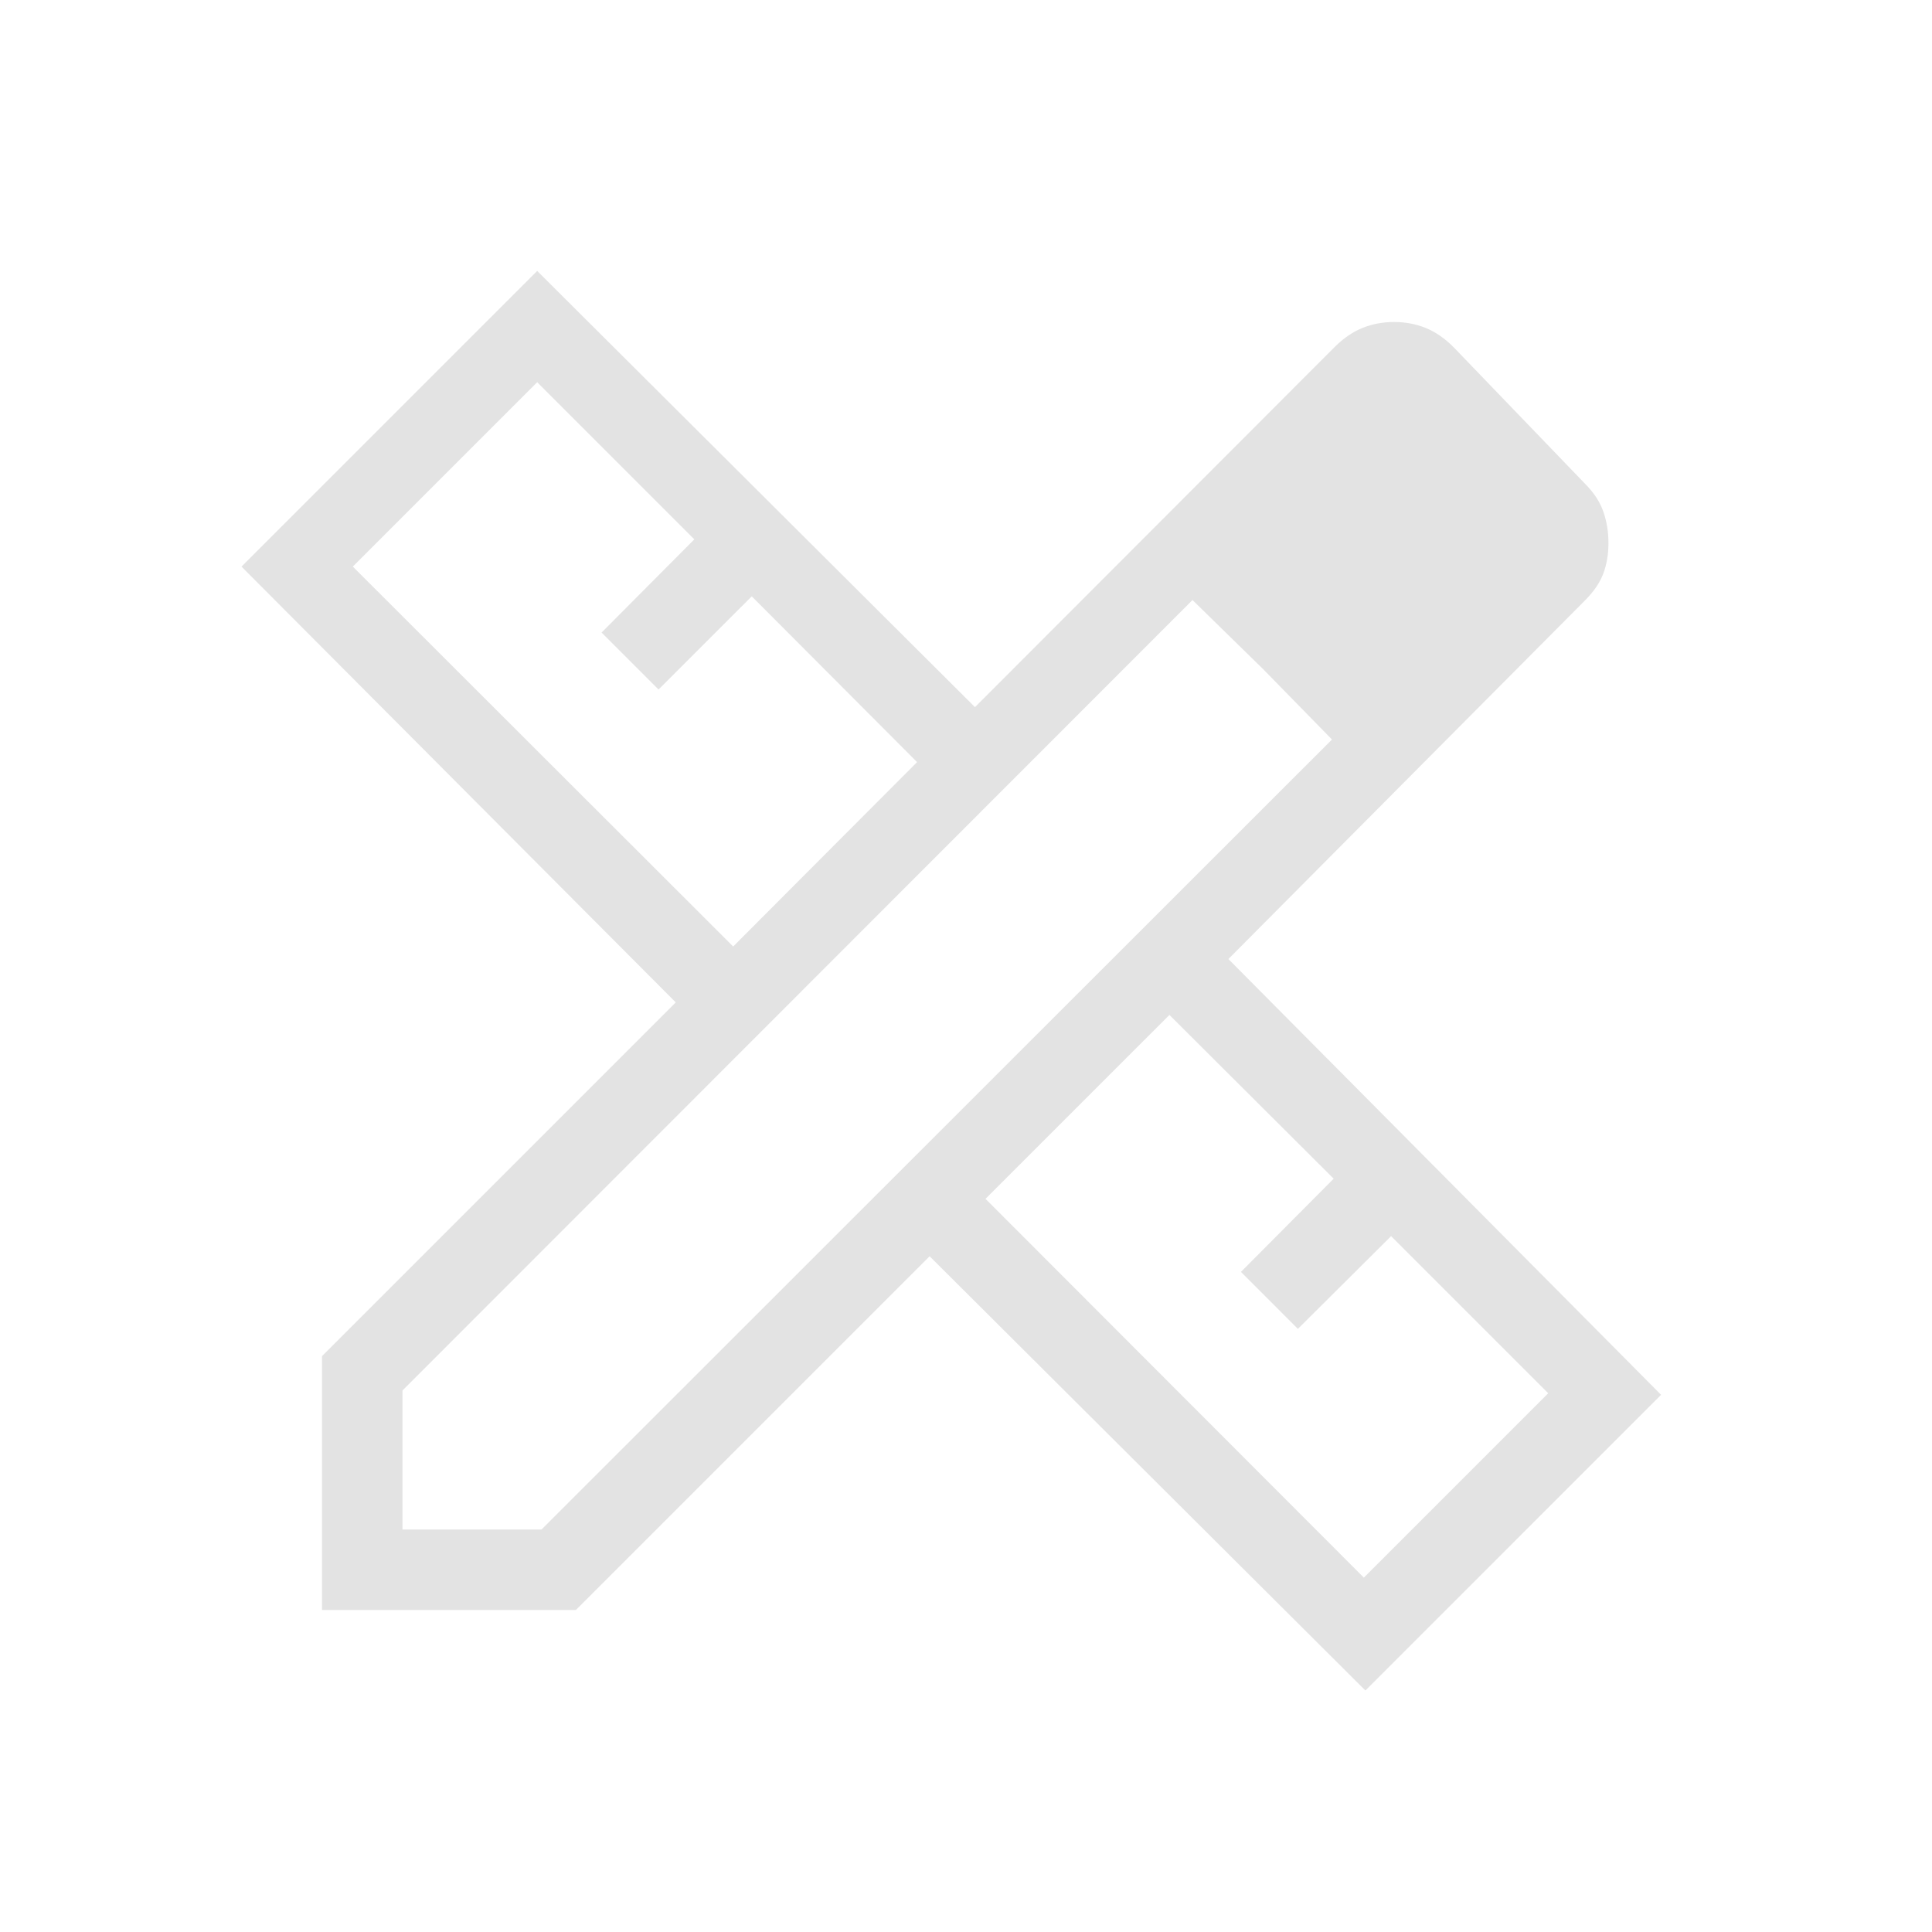
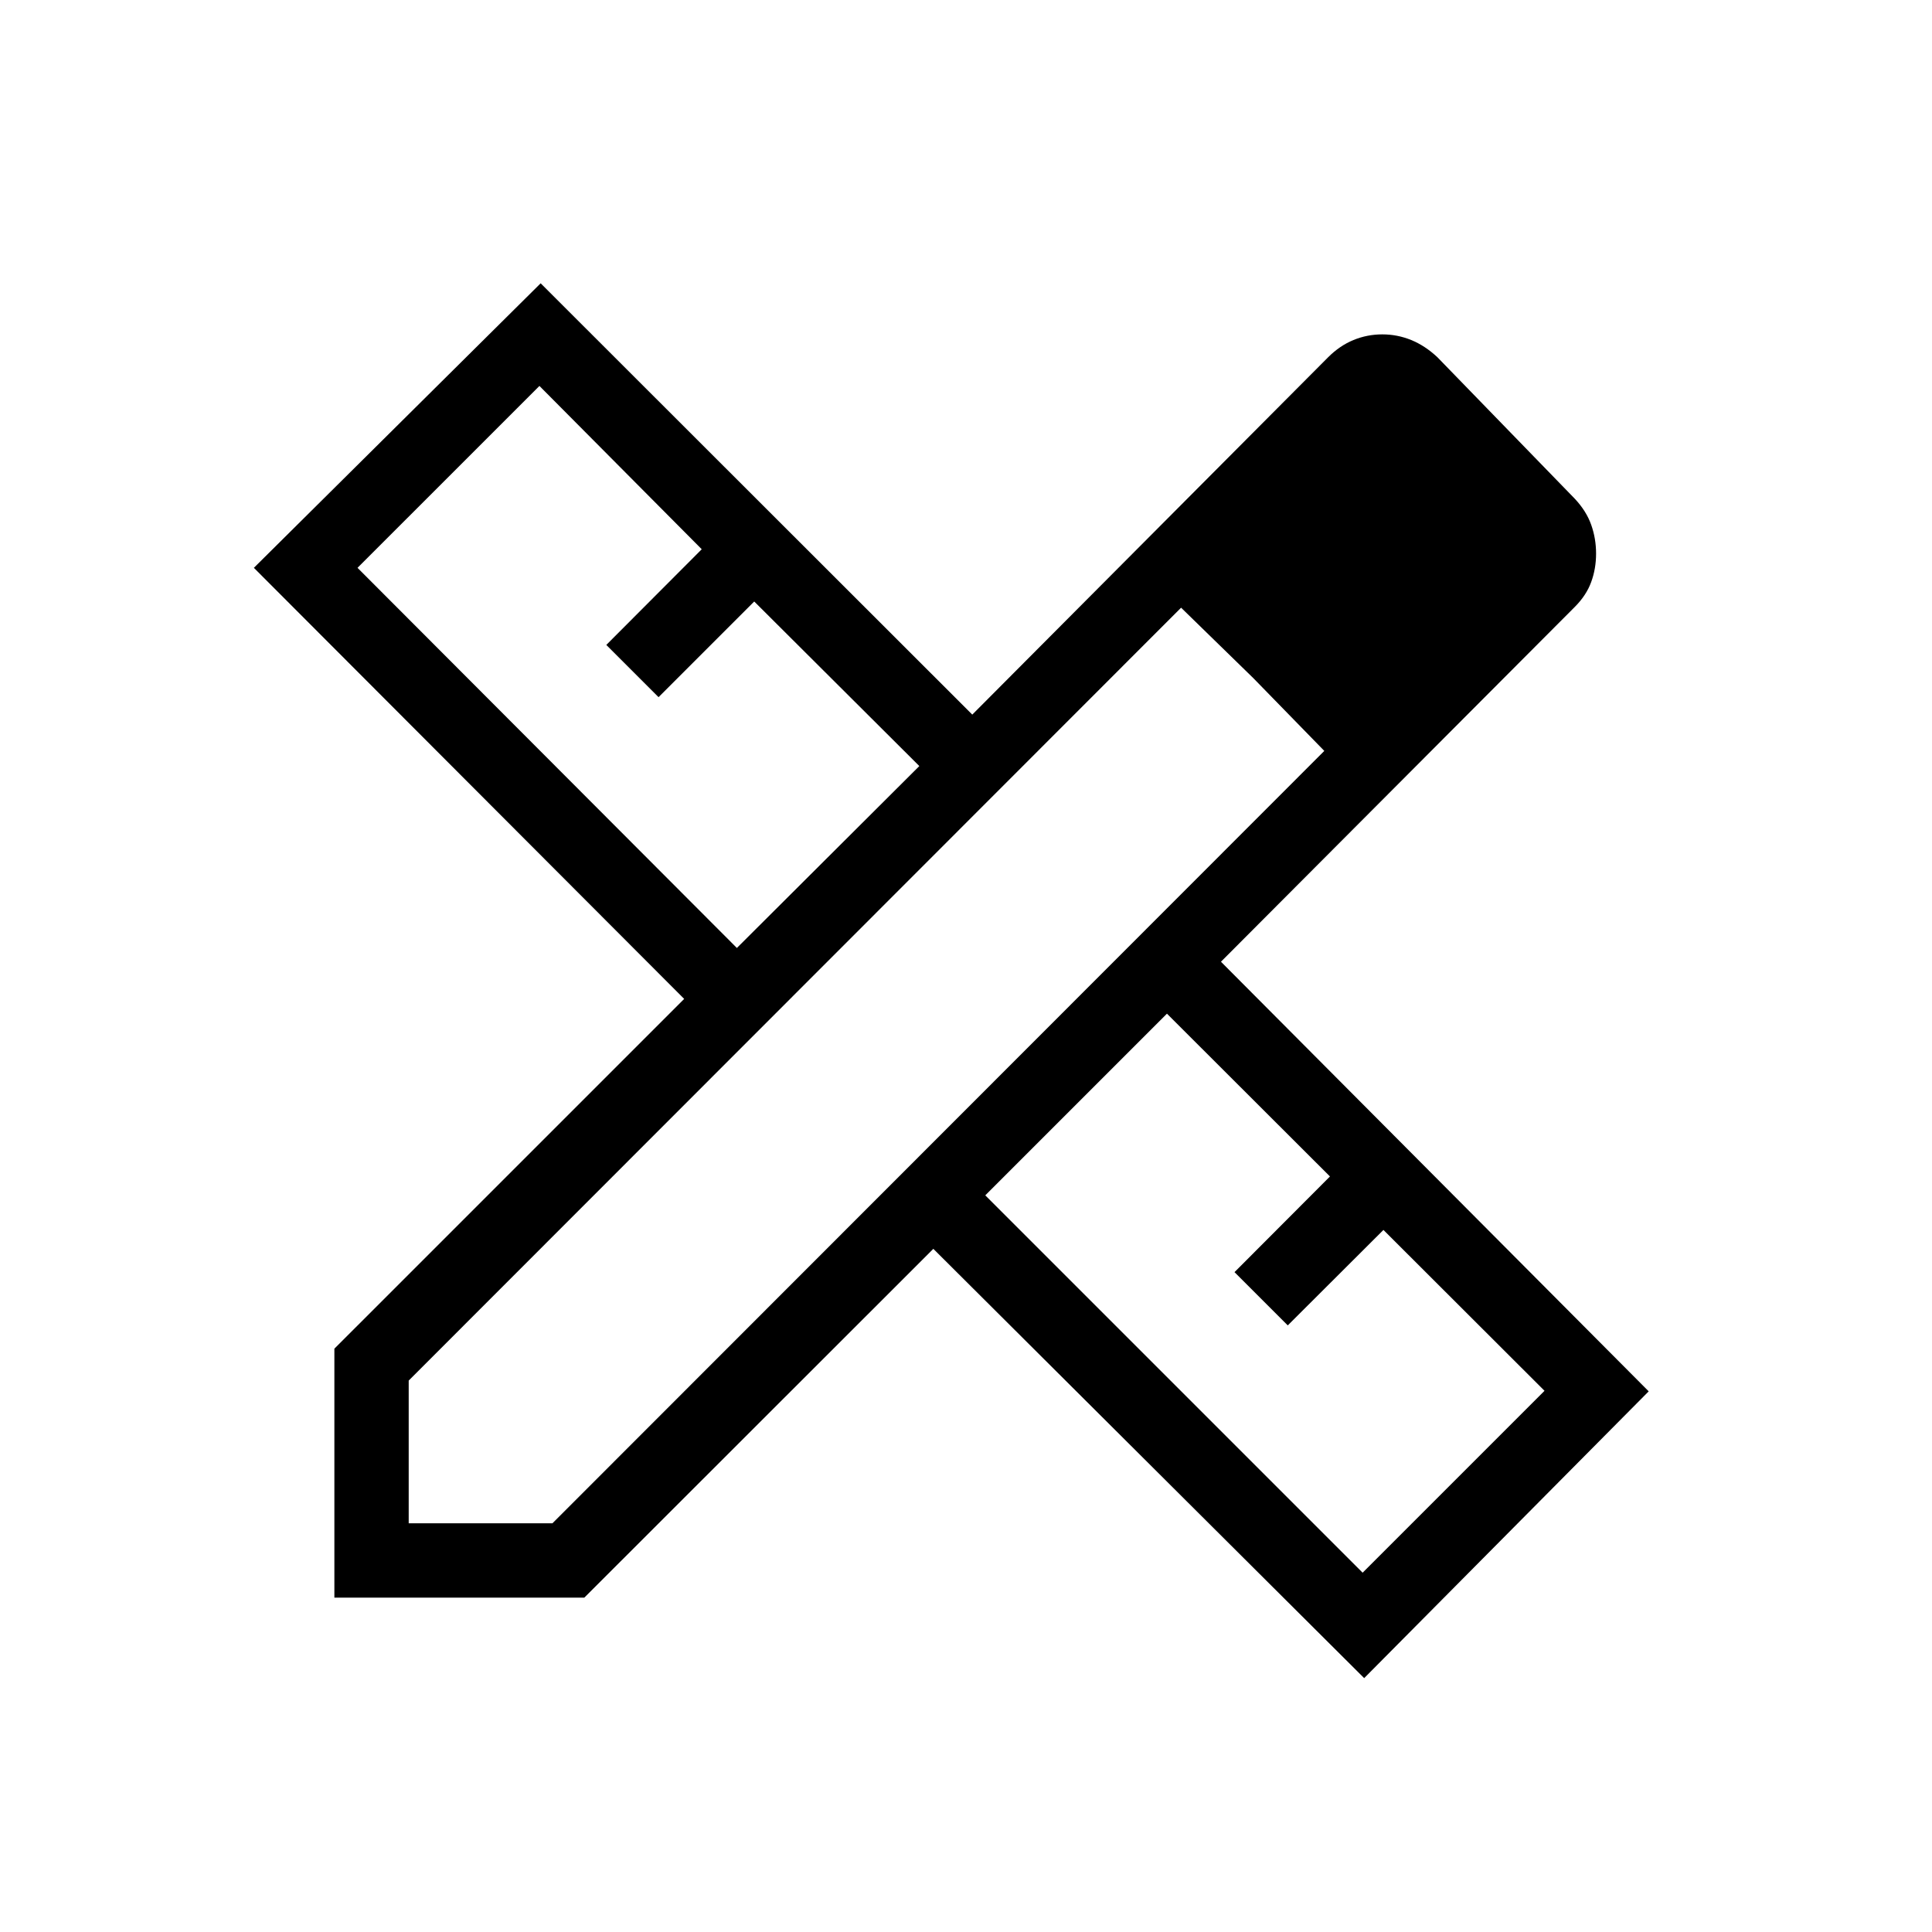
- <svg xmlns="http://www.w3.org/2000/svg" height="24px" viewBox="0 -960 960 960" width="24px" fill="#e3e3e3">
-   <path d="m364.31-489.69 91.38-91.62-82.15-82.38-46.31 46.31-28.31-28.31L345-692l-78.08-78.08-91.61 91.62 189 188.77Zm313.38 313.61 91.62-91.61-78.08-78.08-46.31 46.08-28.3-28.31 46.07-46.31-81.61-81.38-91.39 91.38 188 188.23ZM690.92-760l69.31 69.31L690.92-760ZM286.15-160H160v-126.15l175.77-175.77L120-678.46l146.92-146.92 217.54 216.76 178.69-178.92q6.62-6.61 13.93-9.54 7.3-2.92 15.61-2.92 8.31 0 15.62 2.92 7.31 2.93 13.92 9.54l65.31 67.85q6.61 6.61 9.15 13.92t2.54 15.62q0 8.3-2.54 15.11-2.54 6.81-9.15 13.42L610.38-483.46l215 216.54L678.46-120 461.92-335.77 286.15-160ZM200-200h69.08l392.77-392.54-69.31-69.31L200-269.08V-200Zm427.69-427.46-35.15-34.39 69.31 69.31-34.16-34.92Z" />
+ <svg xmlns="http://www.w3.org/2000/svg" height="24px" viewBox="0 -960 960 960" width="24px" fill="#000000">
+   <path d="m366.15-488.96 90.66-90.39-82.04-81.77-47.54 47.54-25.96-25.96 47.42-47.54-80.65-81.15-90.39 90.38 188.5 188.89Zm310.93 310.42 90.38-90.38-80.04-79.93-47.54 47.43-26.46-26.46 47.43-47.54-81-80.89-90.27 90.27 187.5 187.5Zm8.8-578.38 71.16 71.15-71.16-71.15ZM290.35-166.15h-124.2v-123.7l173.81-173.8-213.81-214.2 142.5-141.38 214.47 214.31L659.96-782.5q5.73-5.73 12.56-8.54 6.83-2.81 14.33-2.81t14.38 2.81q6.89 2.81 13 8.54l68.27 70.31q5.73 6.11 8.15 12.94 2.43 6.83 2.43 14.33t-2.43 14.13q-2.42 6.64-8.15 12.37l-175.81 176.3 212.54 213.47-141.38 142.5-214.08-213.31-173.42 173.31Zm-87.27-36.93h71.42l383.54-383.8-71.16-71.16L203.08-274v70.92Zm419.69-419.96-35.89-35 71.16 71.16-35.27-36.16Z" />
</svg>
